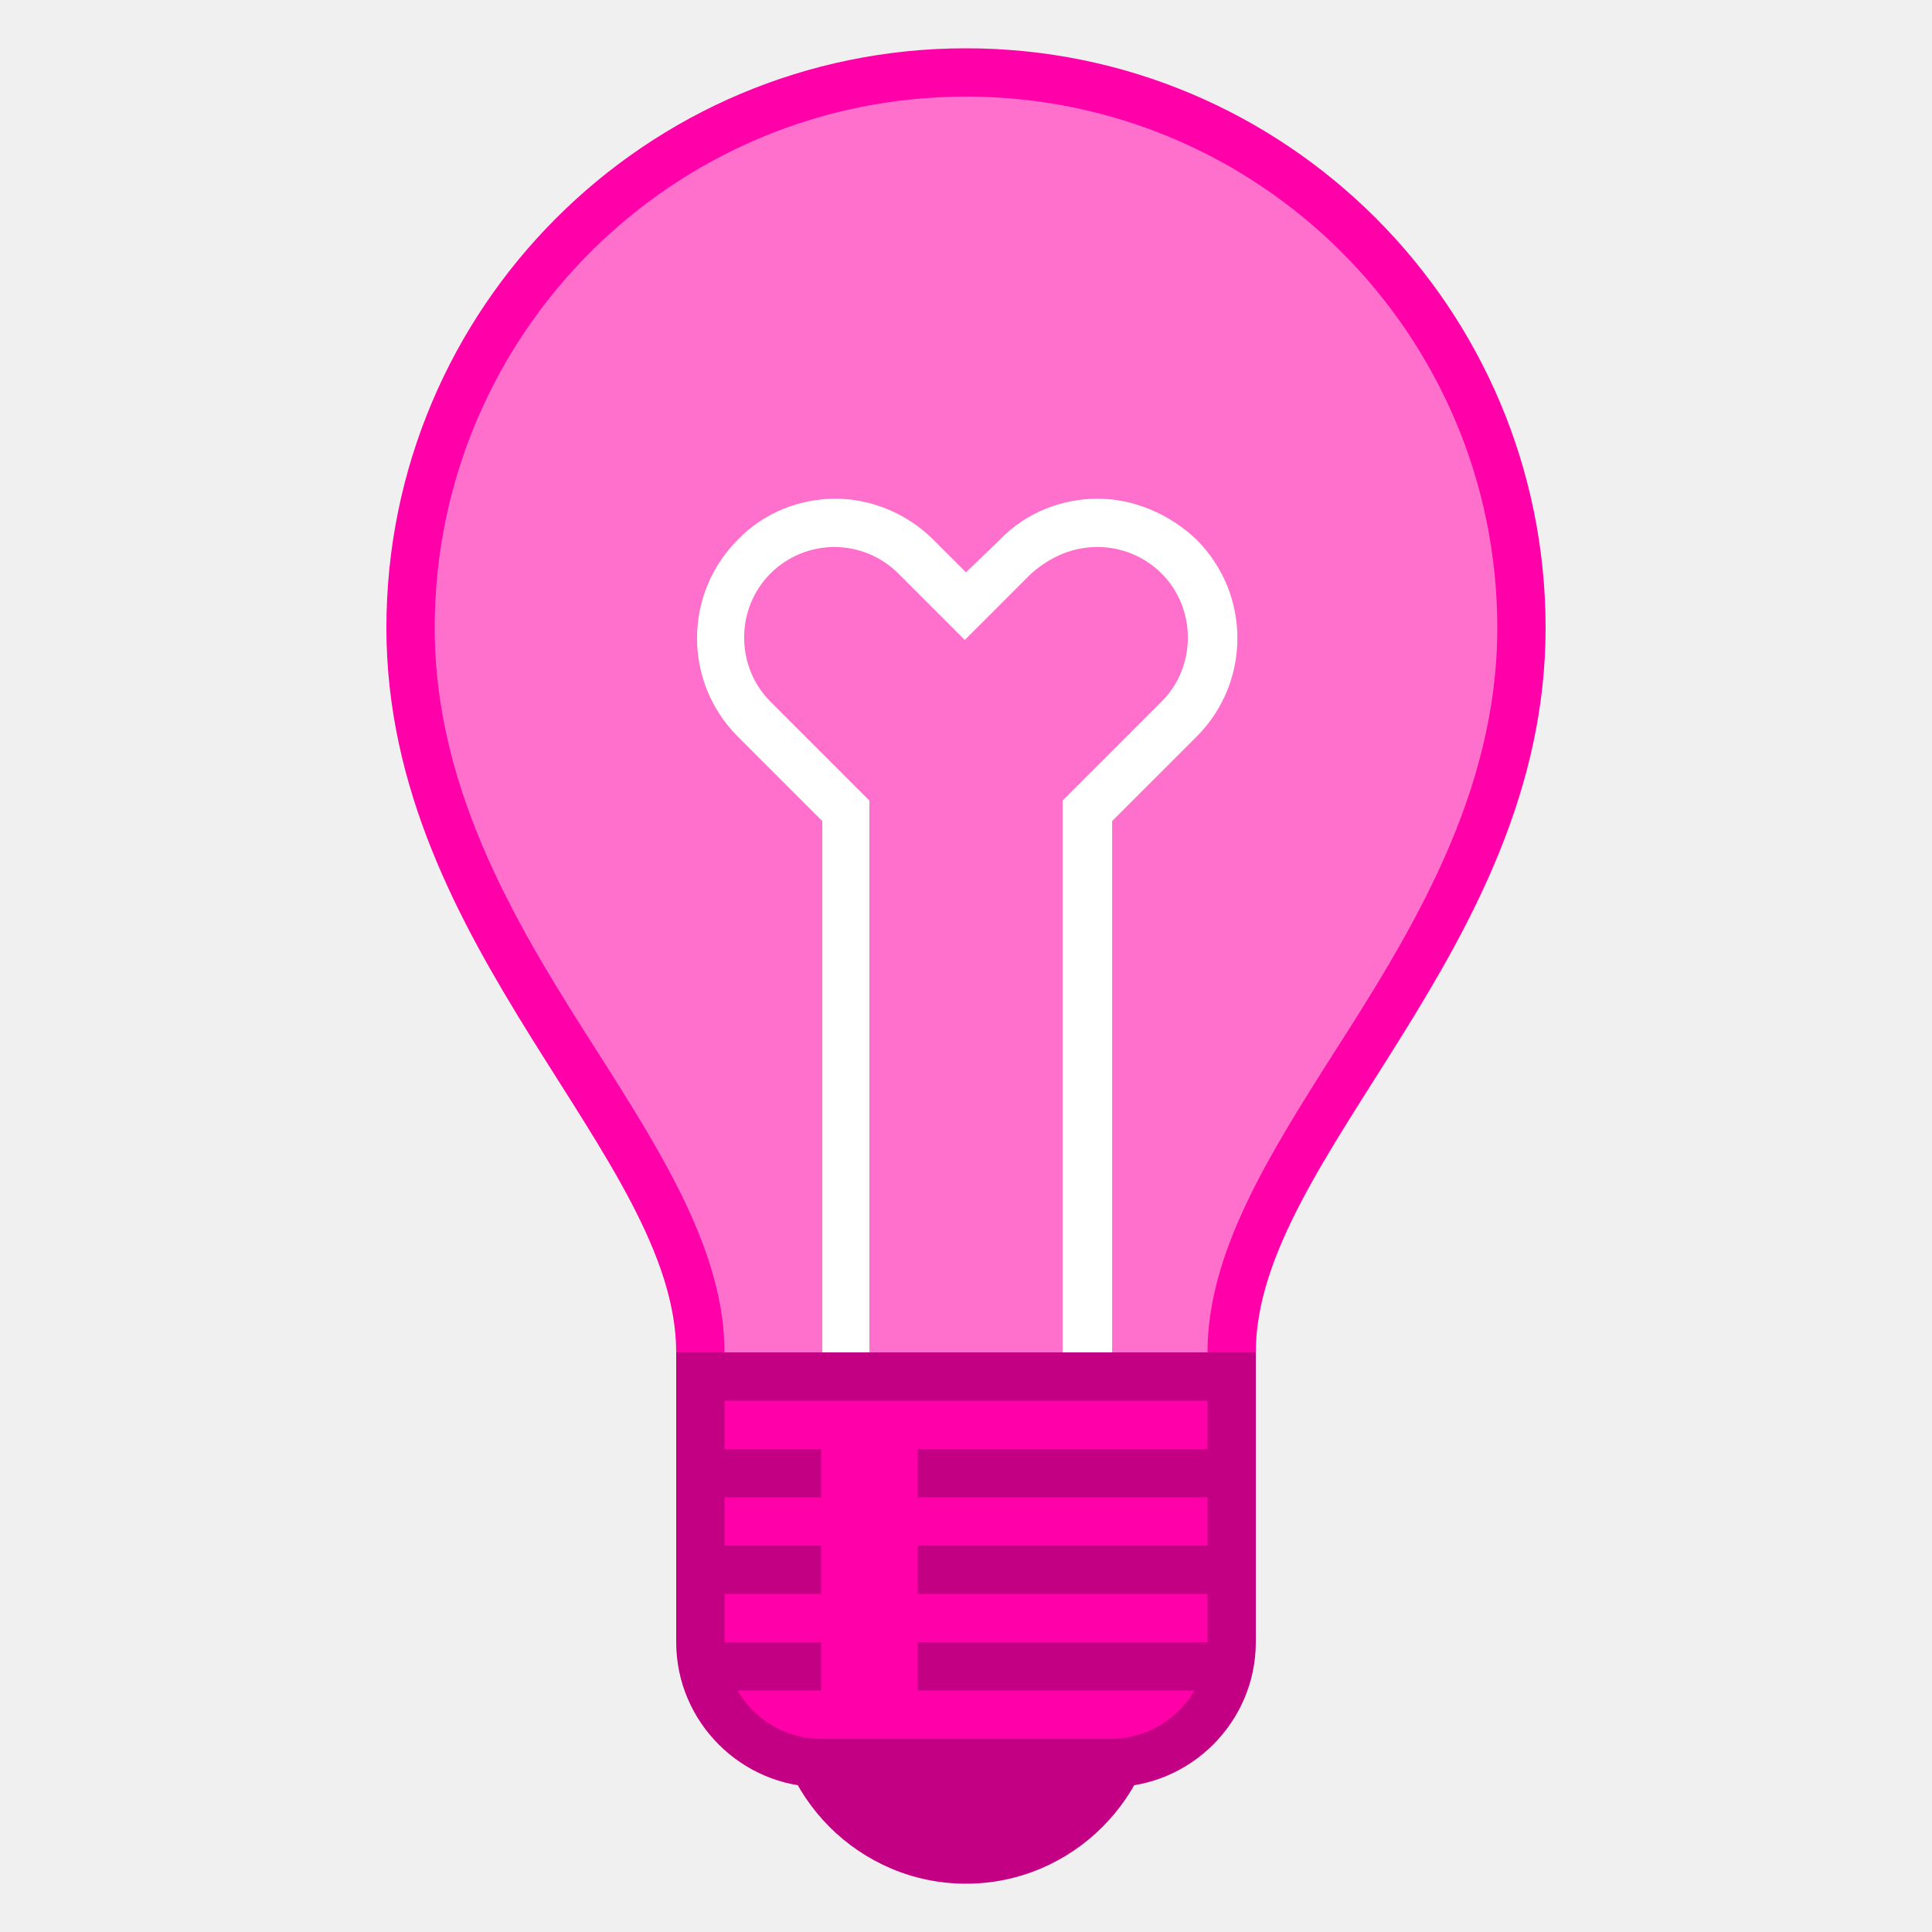
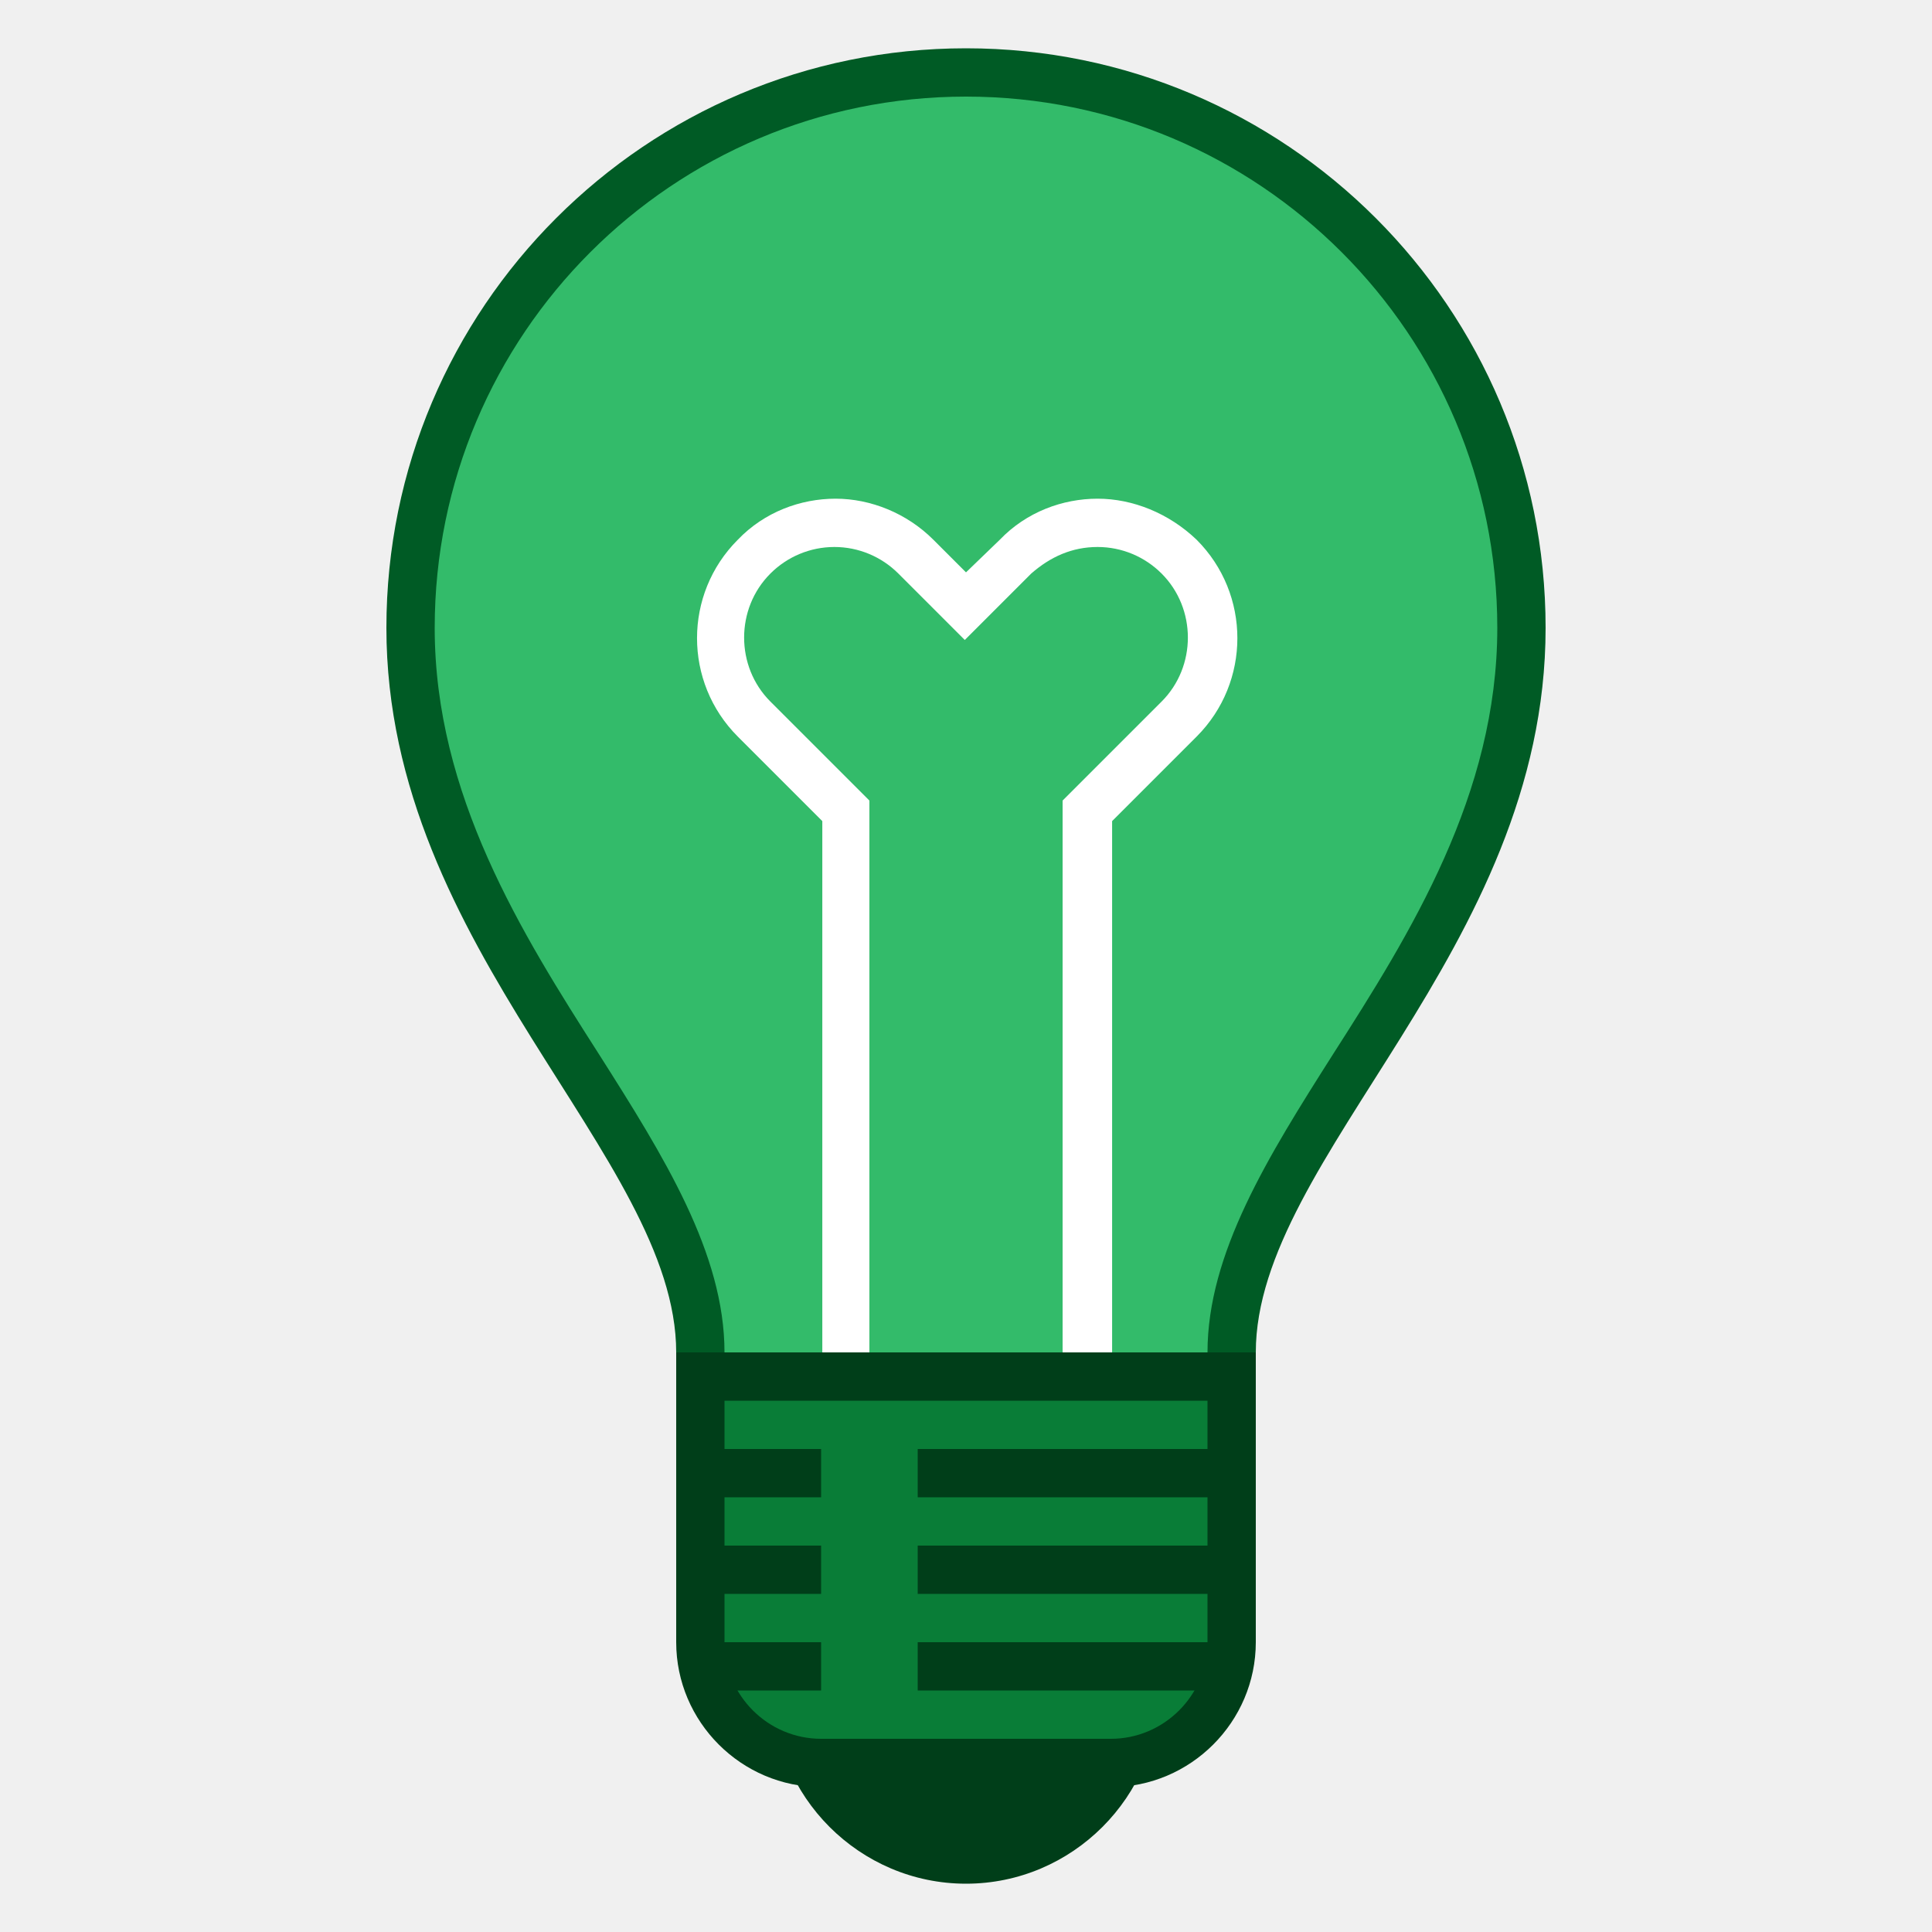
- <svg xmlns="http://www.w3.org/2000/svg" version="1.1" id="Layer_1" x="0px" y="0px" viewBox="0 0 160 160" style="enable-background:new 0 0 160 160;" xml:space="preserve">
-   <style type="text/css">
- 	.st0{fill:#FF70CD;}
- 	.st1{fill:#FF00A9;}
- 	.st2{fill:#FFFFFF;}
- 	.st3{fill:#C30084;}
- </style>
-   <path class="st0" d="M58,119.3V112c0-7.7-4.7-15-10.1-23.6C41.4,78.1,34,66.4,34,52C34,26.6,54.6,6,80,6s46,20.6,46,46  c0,14.4-7.4,26.1-13.9,36.4C106.7,97,102,104.3,102,112v7.3H58z" />
-   <path class="st1" d="M80,8c24.3,0,44,19.7,44,44c0,13.8-7.2,25.3-13.6,35.3C105,95.8,100,103.8,100,112v5.3H80H60V112  c0-8.2-5-16.2-10.4-24.7C43.2,77.3,36,65.8,36,52C36,27.7,55.7,8,80,8 M80,4C53.5,4,32,25.5,32,52c0,26.7,24,43.8,24,60v9.3h24h24  V112c0-16.2,24-33.3,24-60C128,25.5,106.5,4,80,4L80,4z" />
-   <path class="st2" d="M90.9,45.3c2,0,3.9,0.8,5.3,2.2c2.9,2.9,2.9,7.7,0,10.6l-7,7L88,66.3V68v48H72V68v-1.7l-1.2-1.2l-7-7  c-2.9-2.9-2.9-7.7,0-10.6c1.4-1.4,3.3-2.2,5.3-2.2s3.9,0.8,5.3,2.2l2.7,2.7l2.8,2.8l2.8-2.8l2.7-2.7C87,46.1,88.8,45.3,90.9,45.3   M90.9,41.3c-2.9,0-5.9,1.1-8.1,3.4L80,47.4l-2.7-2.7c-2.2-2.2-5.2-3.4-8.1-3.4s-5.9,1.1-8.1,3.4c-4.5,4.5-4.5,11.8,0,16.3l7,7v52  h24V68l7-7c4.5-4.5,4.5-11.8,0-16.3C96.8,42.5,93.8,41.3,90.9,41.3L90.9,41.3z" />
-   <path class="st3" d="M80,124c-8.8,0-16,7.2-16,16s7.2,16,16,16s16-7.2,16-16S88.8,124,80,124z" />
-   <path class="st1" d="M68,146c-5.5,0-10-4.5-10-10v-22h44v22c0,5.5-4.5,10-10,10H68z" />
-   <path class="st3" d="M100,116v20c0,4.4-3.6,8-8,8H68c-4.4,0-8-3.6-8-8v-20H100 M104,112H56v24c0,6.6,5.4,12,12,12h24  c6.6,0,12-5.4,12-12V112L104,112z" />
-   <path class="st3" d="M76,136h26v4H76V136z M58.2,136H68v4h-9.8V136z M76,128h28v4H76V128z M56,128h12v4H56V128z M76,120h28v4H76V120  z M56,120h12v4H56V120z" />
+ <svg xmlns="http://www.w3.org/2000/svg" width="75" height="75" viewBox="0 0 75 75" fill="none">
+   <path d="M27.188 55.922V52.5C27.188 48.891 24.984 45.469 22.453 41.438C19.406 36.609 15.938 31.125 15.938 24.375C15.938 12.469 25.594 2.812 37.5 2.812C49.406 2.812 59.062 12.469 59.062 24.375C59.062 31.125 55.594 36.609 52.547 41.438C50.016 45.469 47.812 48.891 47.812 52.5V55.922H27.188Z" fill="#33BB6A" />
+   <path d="M37.5 3.75C48.891 3.75 58.125 12.984 58.125 24.375C58.125 30.844 54.75 36.234 51.75 40.922C49.219 44.906 46.875 48.656 46.875 52.5V54.984H37.5H28.125V52.5C28.125 48.656 25.781 44.906 23.25 40.922C20.25 36.234 16.875 30.844 16.875 24.375C16.875 12.984 26.109 3.75 37.5 3.75ZM37.5 1.875C25.078 1.875 15 11.953 15 24.375C15 36.891 26.25 44.906 26.25 52.5V56.859H37.5H48.75V52.5C48.75 44.906 60 36.891 60 24.375C60 11.953 49.922 1.875 37.5 1.875Z" fill="#005B25" />
+   <path d="M42.609 21.234C43.547 21.234 44.438 21.609 45.094 22.266C46.453 23.625 46.453 25.875 45.094 27.234L41.812 30.516L41.25 31.078V31.875V54.375H33.75V31.875V31.078L33.188 30.516L29.906 27.234C28.547 25.875 28.547 23.625 29.906 22.266C30.562 21.609 31.453 21.234 32.391 21.234C33.328 21.234 34.219 21.609 34.875 22.266L36.141 23.531L37.453 24.844L38.766 23.531L40.031 22.266C40.781 21.609 41.625 21.234 42.609 21.234ZM42.609 19.359C41.25 19.359 39.844 19.875 38.812 20.953L37.5 22.219L36.234 20.953C35.203 19.922 33.797 19.359 32.438 19.359C31.078 19.359 29.672 19.875 28.641 20.953C26.531 23.062 26.531 26.484 28.641 28.594L31.922 31.875V56.25H43.172V31.875L46.453 28.594C48.562 26.484 48.562 23.062 46.453 20.953C45.375 19.922 43.969 19.359 42.609 19.359Z" fill="white" />
+   <path d="M37.5 58.125C33.375 58.125 30 61.5 30 65.625C30 69.75 33.375 73.125 37.5 73.125C41.625 73.125 45 69.75 45 65.625C45 61.5 41.625 58.125 37.5 58.125Z" fill="#003E19" />
+   <path d="M31.875 68.438C29.297 68.438 27.188 66.328 27.188 63.75V53.438H47.812V63.75C47.812 66.328 45.703 68.438 43.125 68.438H31.875Z" fill="#097D37" />
+   <path d="M46.875 54.375V63.75C46.875 65.812 45.188 67.5 43.125 67.5H31.875C29.812 67.5 28.125 65.812 28.125 63.75V54.375H46.875ZM48.75 52.5H26.25V63.75C26.25 66.844 28.781 69.375 31.875 69.375H43.125C46.219 69.375 48.75 66.844 48.75 63.75V52.5Z" fill="#003E19" />
+   <path d="M35.625 63.75H47.812V65.625H35.625V63.75ZM27.281 63.75H31.875V65.625H27.281V63.75ZM35.625 60H48.75V61.875H35.625V60ZM26.25 60H31.875V61.875H26.25V60ZM35.625 56.25H48.75V58.125H35.625V56.25ZM26.25 56.25H31.875V58.125H26.25V56.25Z" fill="#003E19" />
</svg>
